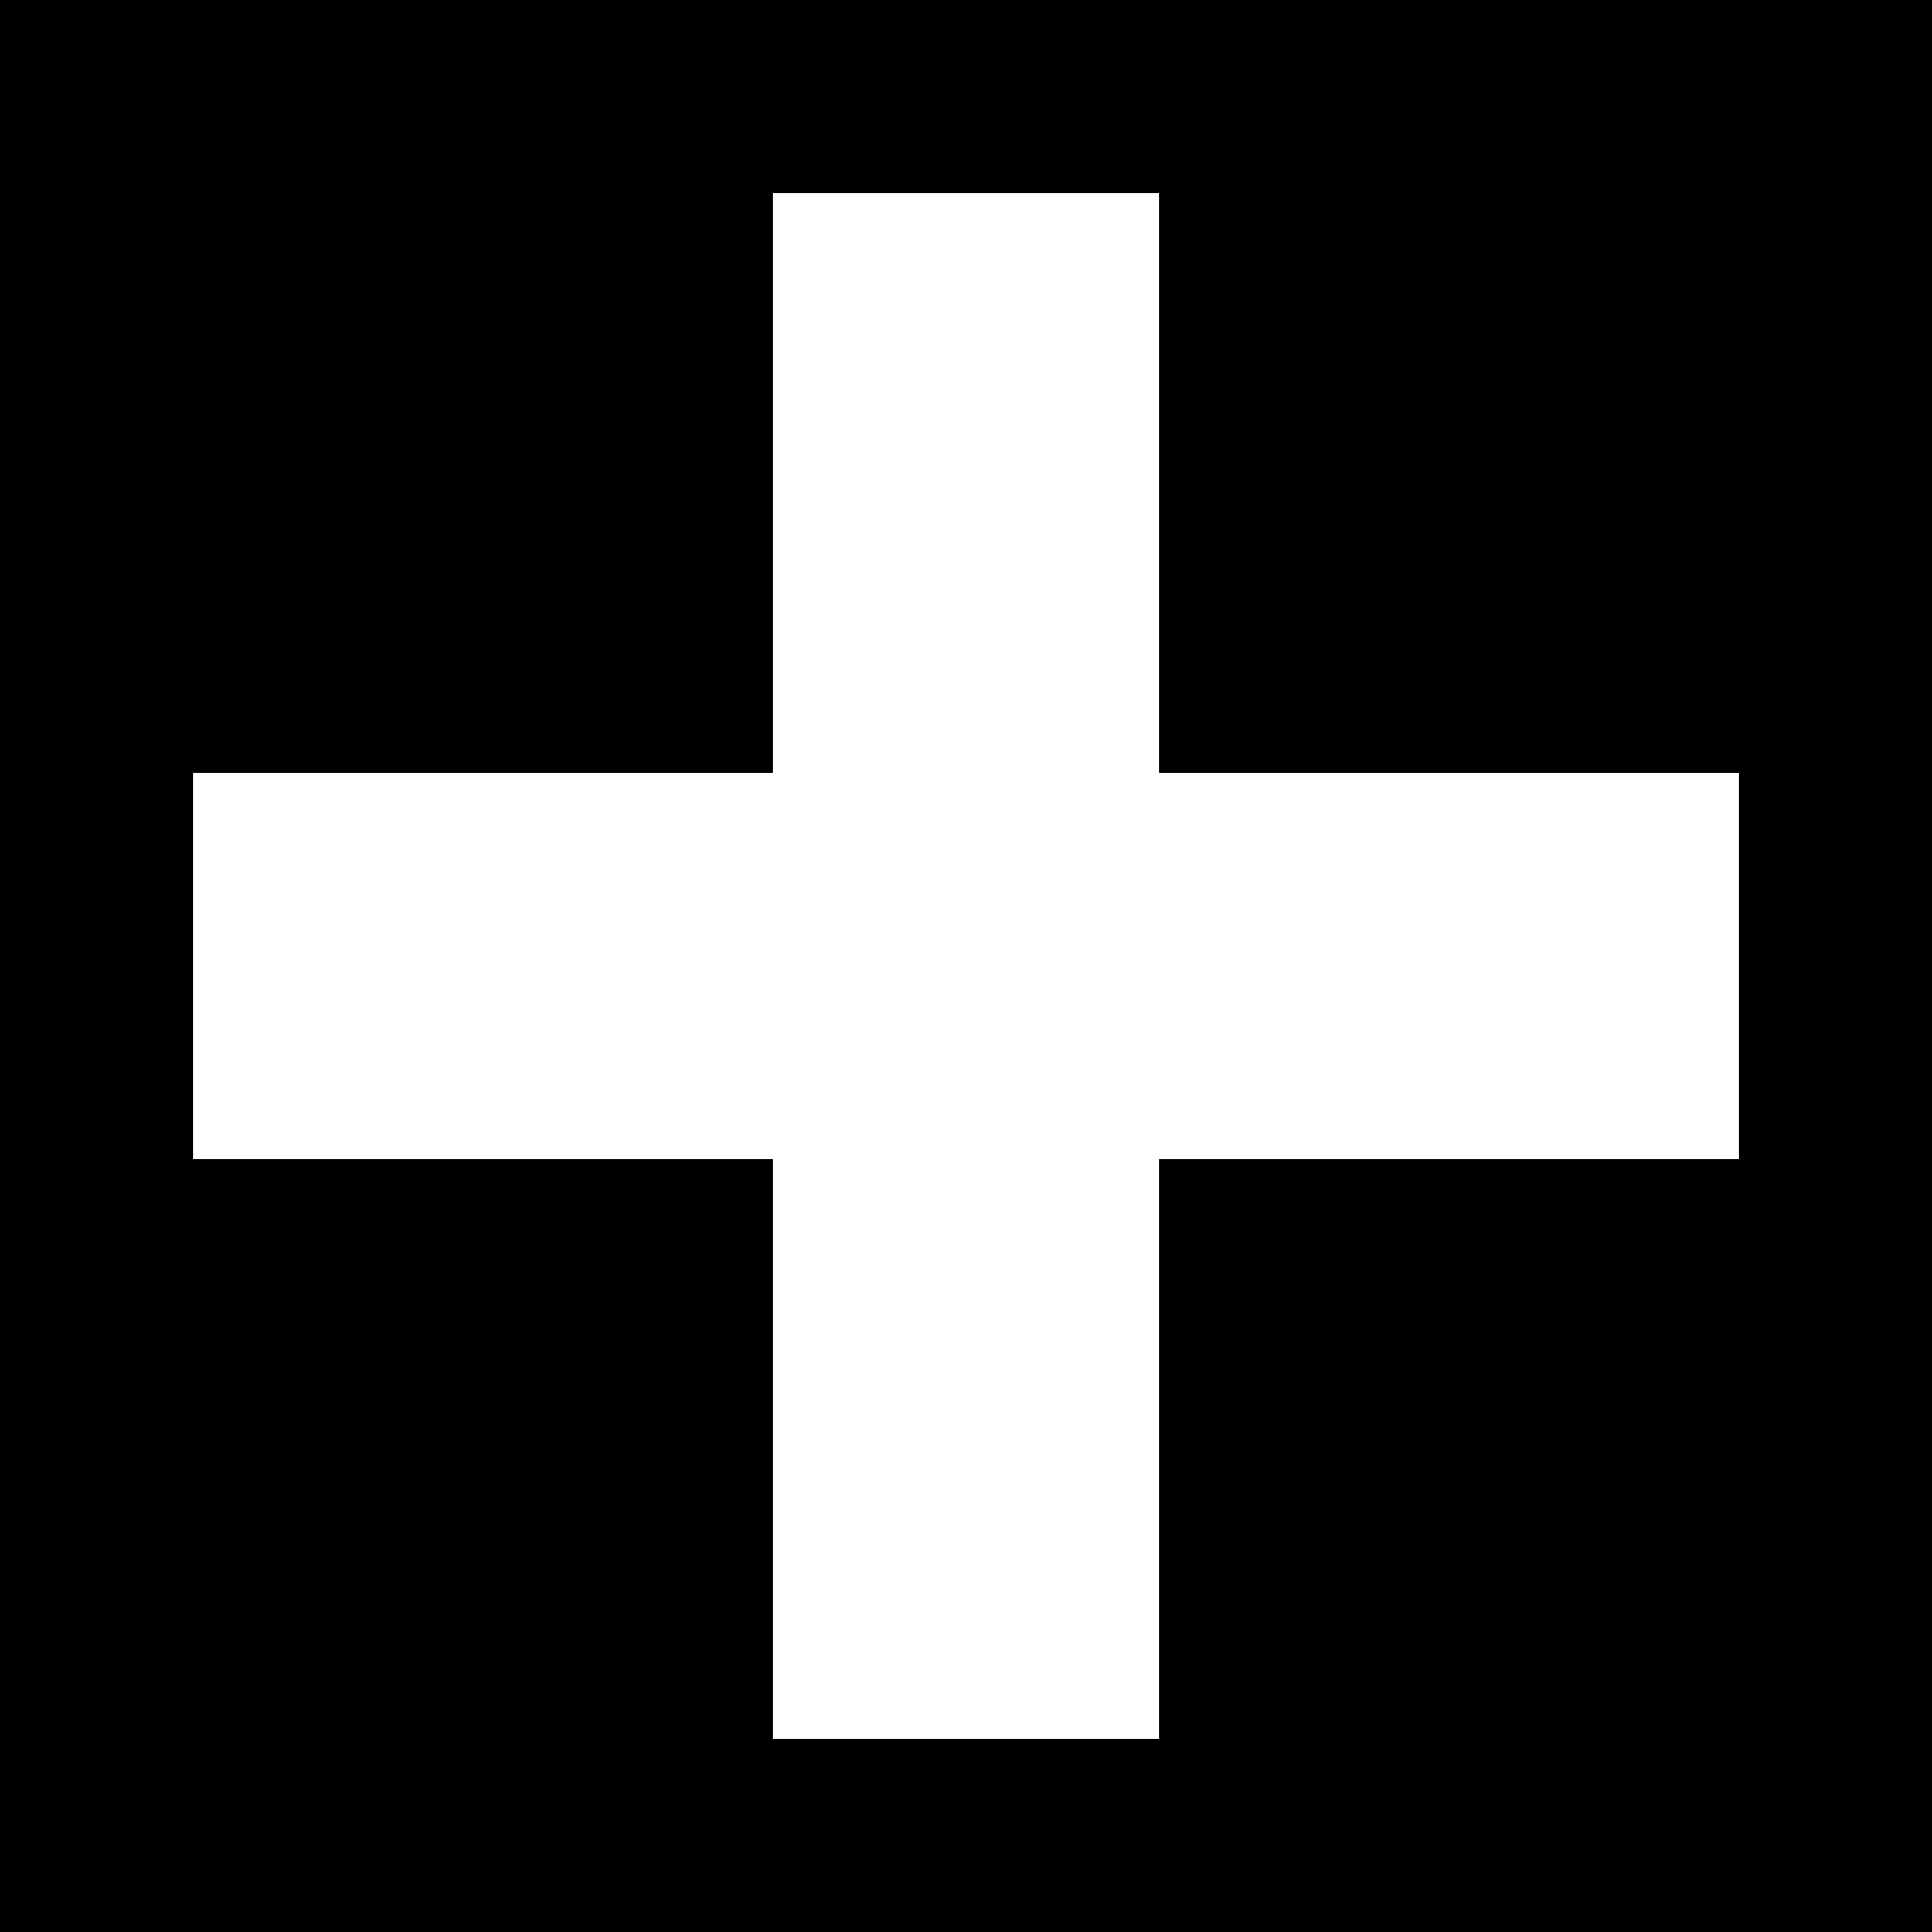
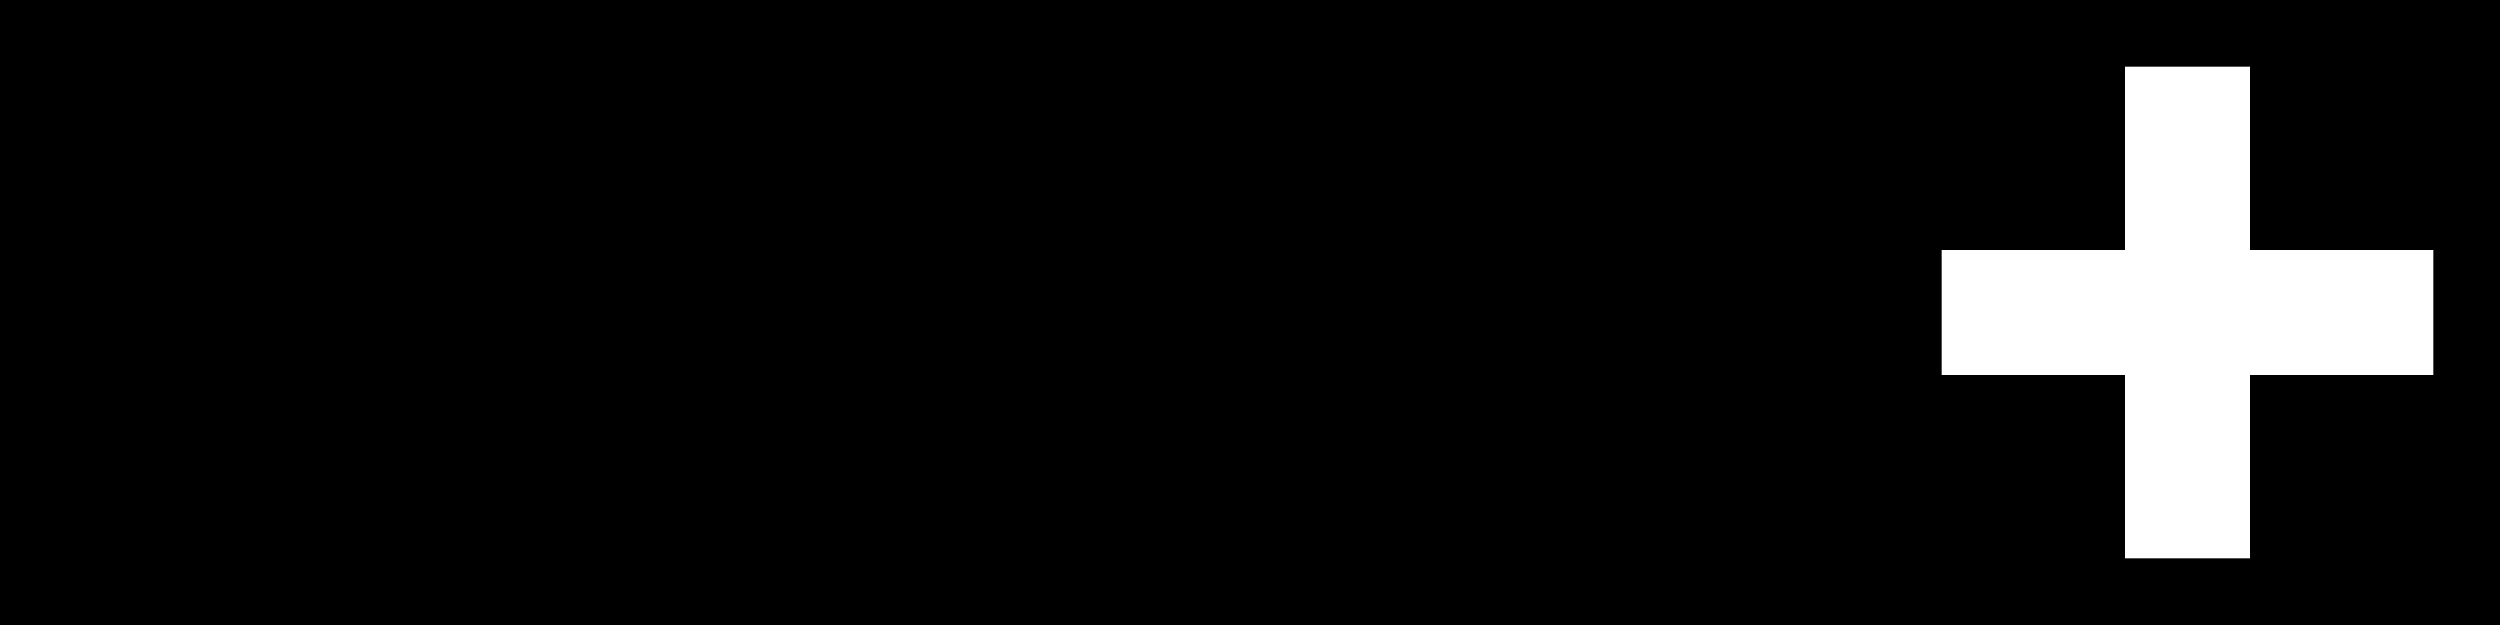
- <svg xmlns="http://www.w3.org/2000/svg" version="1.0" width="100pt" height="100pt" viewBox="0 0 100 100" preserveAspectRatio="xMidYMid meet">
-   <g transform="translate(0,100) scale(0.1,-0.1)" fill="#000000" stroke="none">
-     <path d="M0 500 l0 -500 500 0 500 0 0 500 0 500 -500 0 -500 0 0 -500z m600 250 l0 -150 150 0 150 0 0 -100 0 -100 -150 0 -150 0 0 -150 0 -150 -100 0 -100 0 0 150 0 150 -150 0 -150 0 0 100 0 100 150 0 150 0 0 150 0 150 100 0 100 0 0 -150z" />
+ <svg xmlns="http://www.w3.org/2000/svg" version="1.0" width="300pt" height="75pt" viewBox="0 0 300 75" preserveAspectRatio="xMidYMid meet">
+   <g transform="translate(0,75) scale(0.1,-0.1)" fill="#000000" stroke="none">
+     <path d="M0 375 l0 -375 1500 0 1500 0 0 375 0 375 -1500 0 -1500 0 0 -375z m2700 185 l0 -110 110 0 110 0 0 -75 0 -75 -110 0 -110 0 0 -110 0 -110 -75 0 -75 0 0 110 0 110 -110 0 -110 0 0 75 0 75 110 0 110 0 0 110 0 110 75 0 75 0 0 -110z" />
  </g>
</svg>
